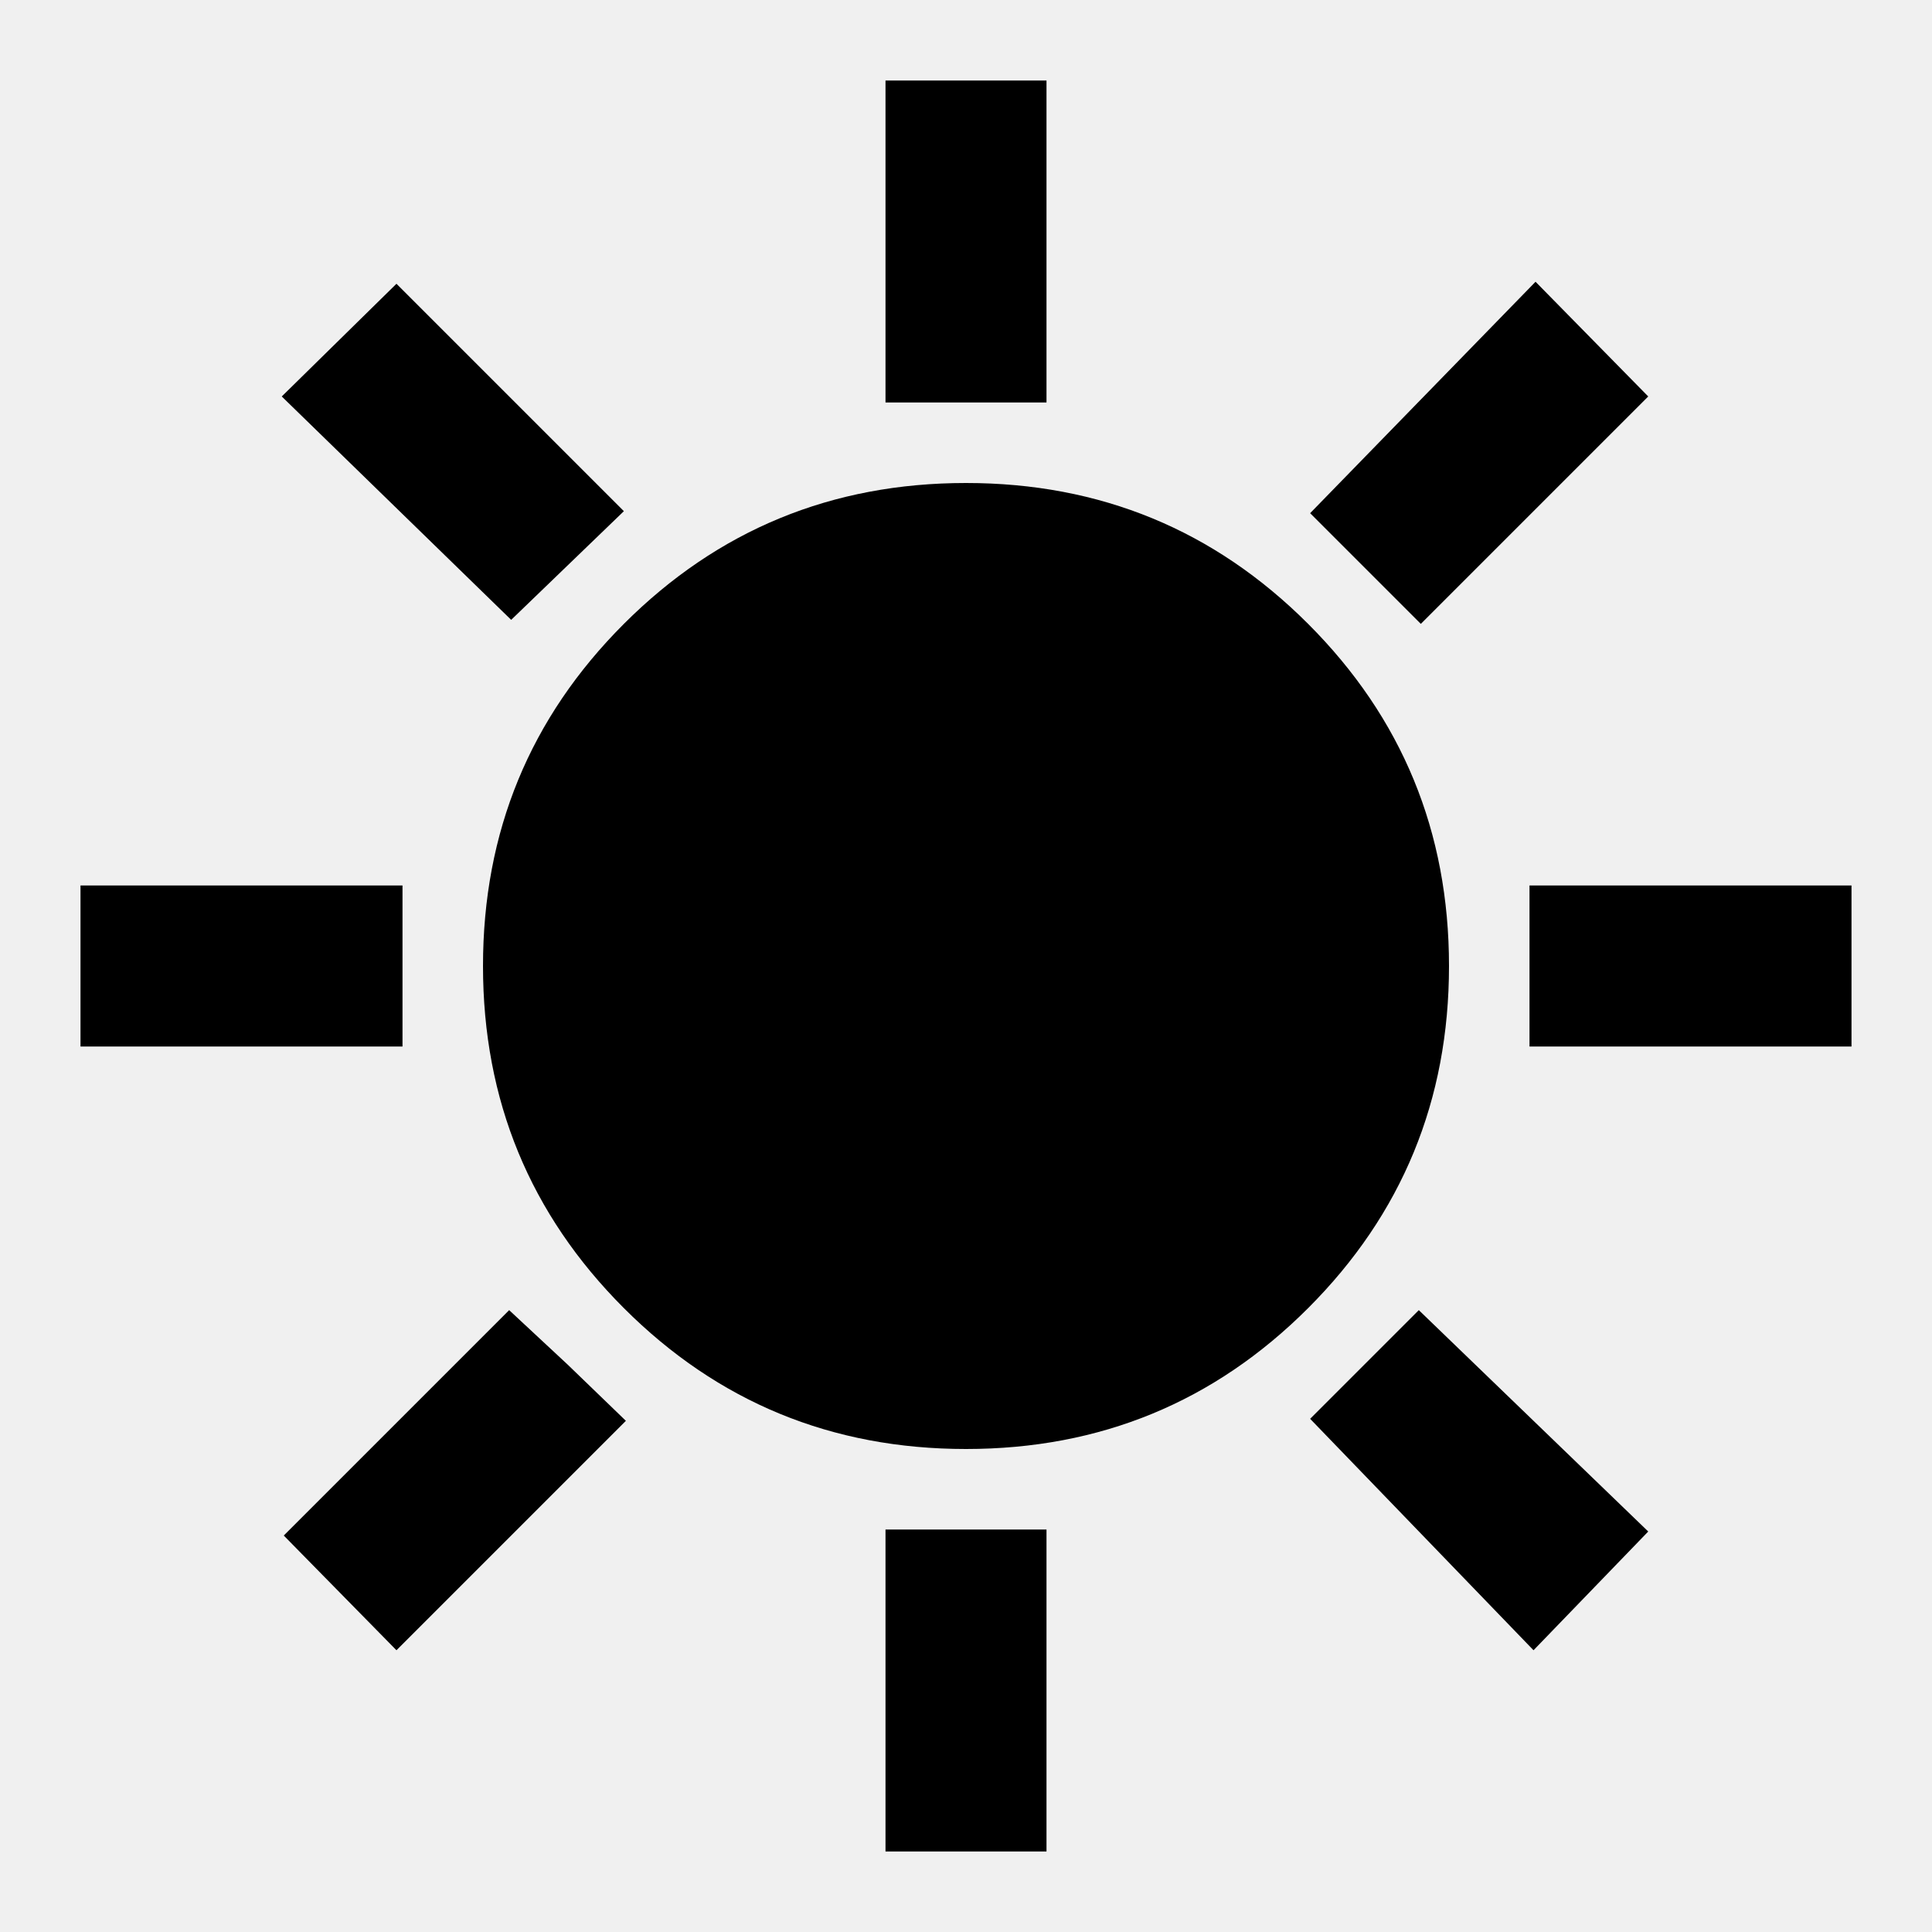
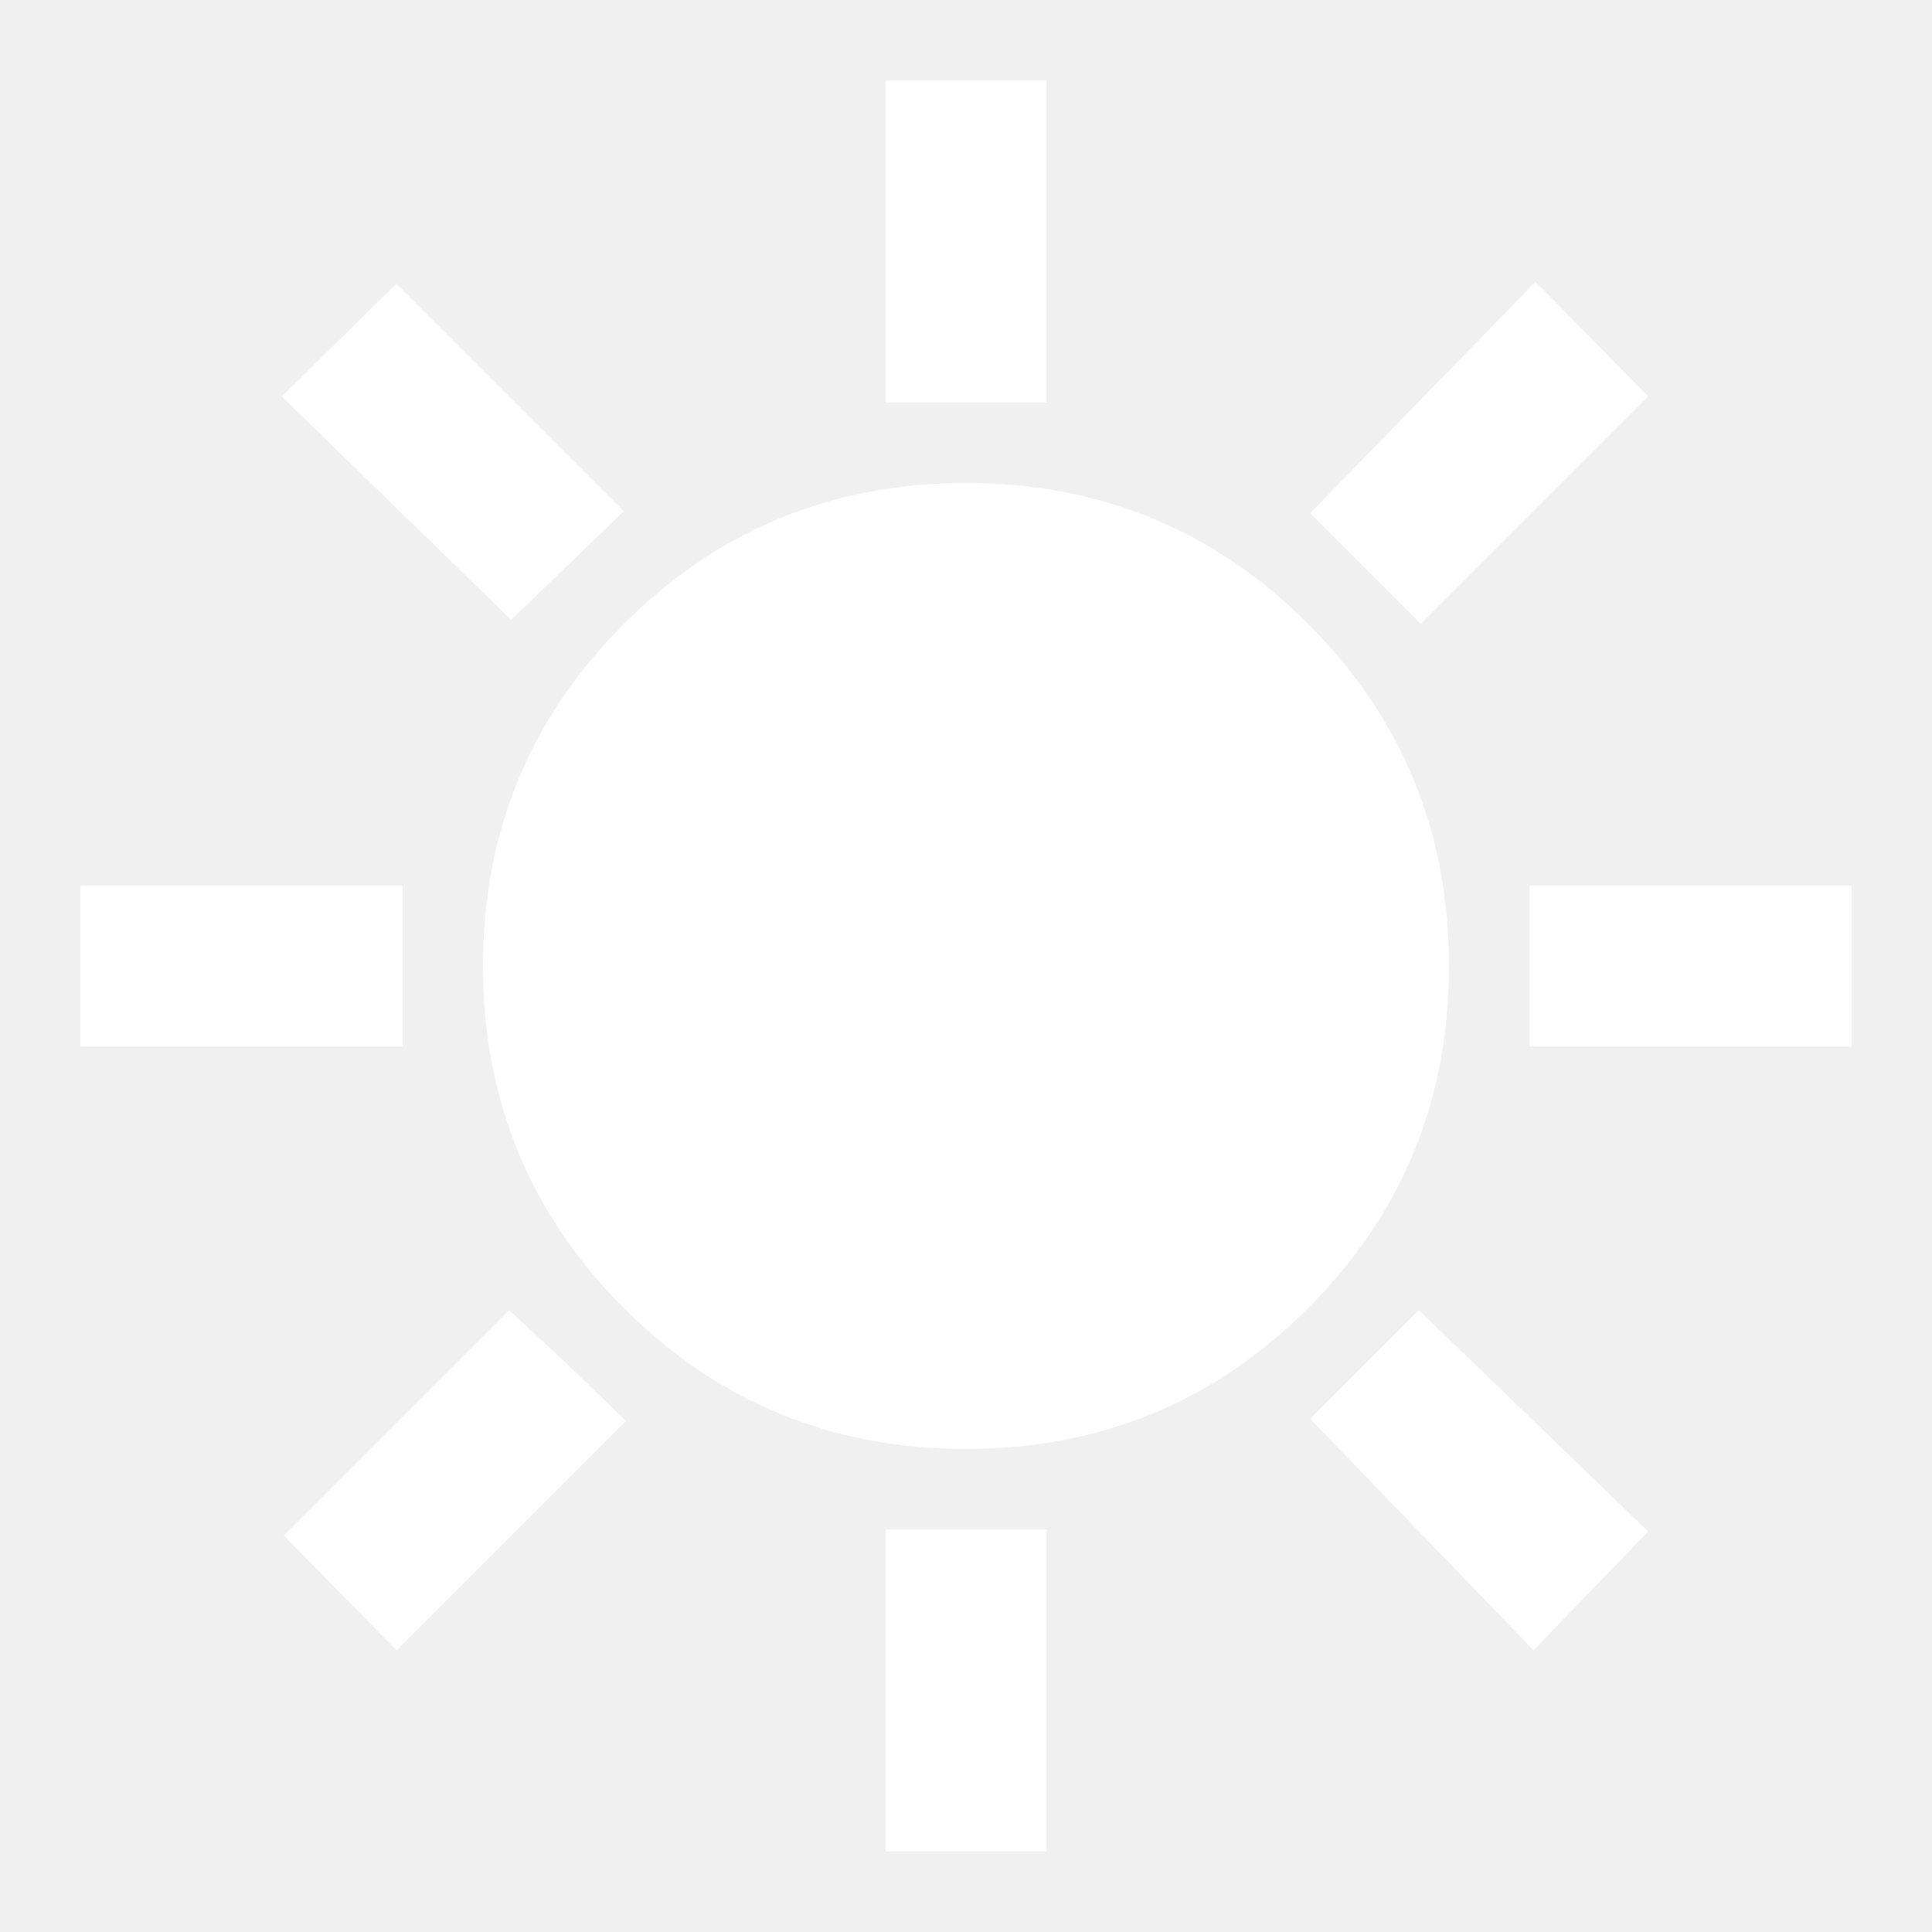
<svg xmlns="http://www.w3.org/2000/svg" width="24" height="24" viewBox="0 0 24 24">
-   <path fill="currentColor" d="M11 5V1h2v4zm6.65 2.75l-1.375-1.375l2.8-2.875l1.4 1.425zM19 13v-2h4v2zm-8 10v-4h2v4zM6.35 7.7L3.5 4.925l1.425-1.4L7.75 6.35zm12.7 12.8l-2.775-2.875l1.35-1.35l2.85 2.75zM1 13v-2h4v2zm3.925 7.5l-1.4-1.425l2.8-2.8l.725.675l.725.7zm2.825-4.25Q6 14.5 6 12t1.75-4.25T12 6t4.25 1.75T18 12t-1.75 4.25T12 18t-4.25-1.75" />
+   <path fill="#ffffff" d="M11 5V1h2v4zm6.65 2.75l-1.375-1.375l2.8-2.875l1.4 1.425zM19 13v-2h4v2zm-8 10v-4h2v4zM6.35 7.7L3.5 4.925l1.425-1.4L7.75 6.35zm12.7 12.8l-2.775-2.875l1.35-1.35l2.85 2.75zM1 13v-2h4v2zm3.925 7.5l-1.4-1.425l2.8-2.8l.725.675l.725.7zm2.825-4.25Q6 14.5 6 12t1.75-4.25T12 6t4.25 1.75T18 12t-1.75 4.25T12 18t-4.25-1.75" />
</svg>
